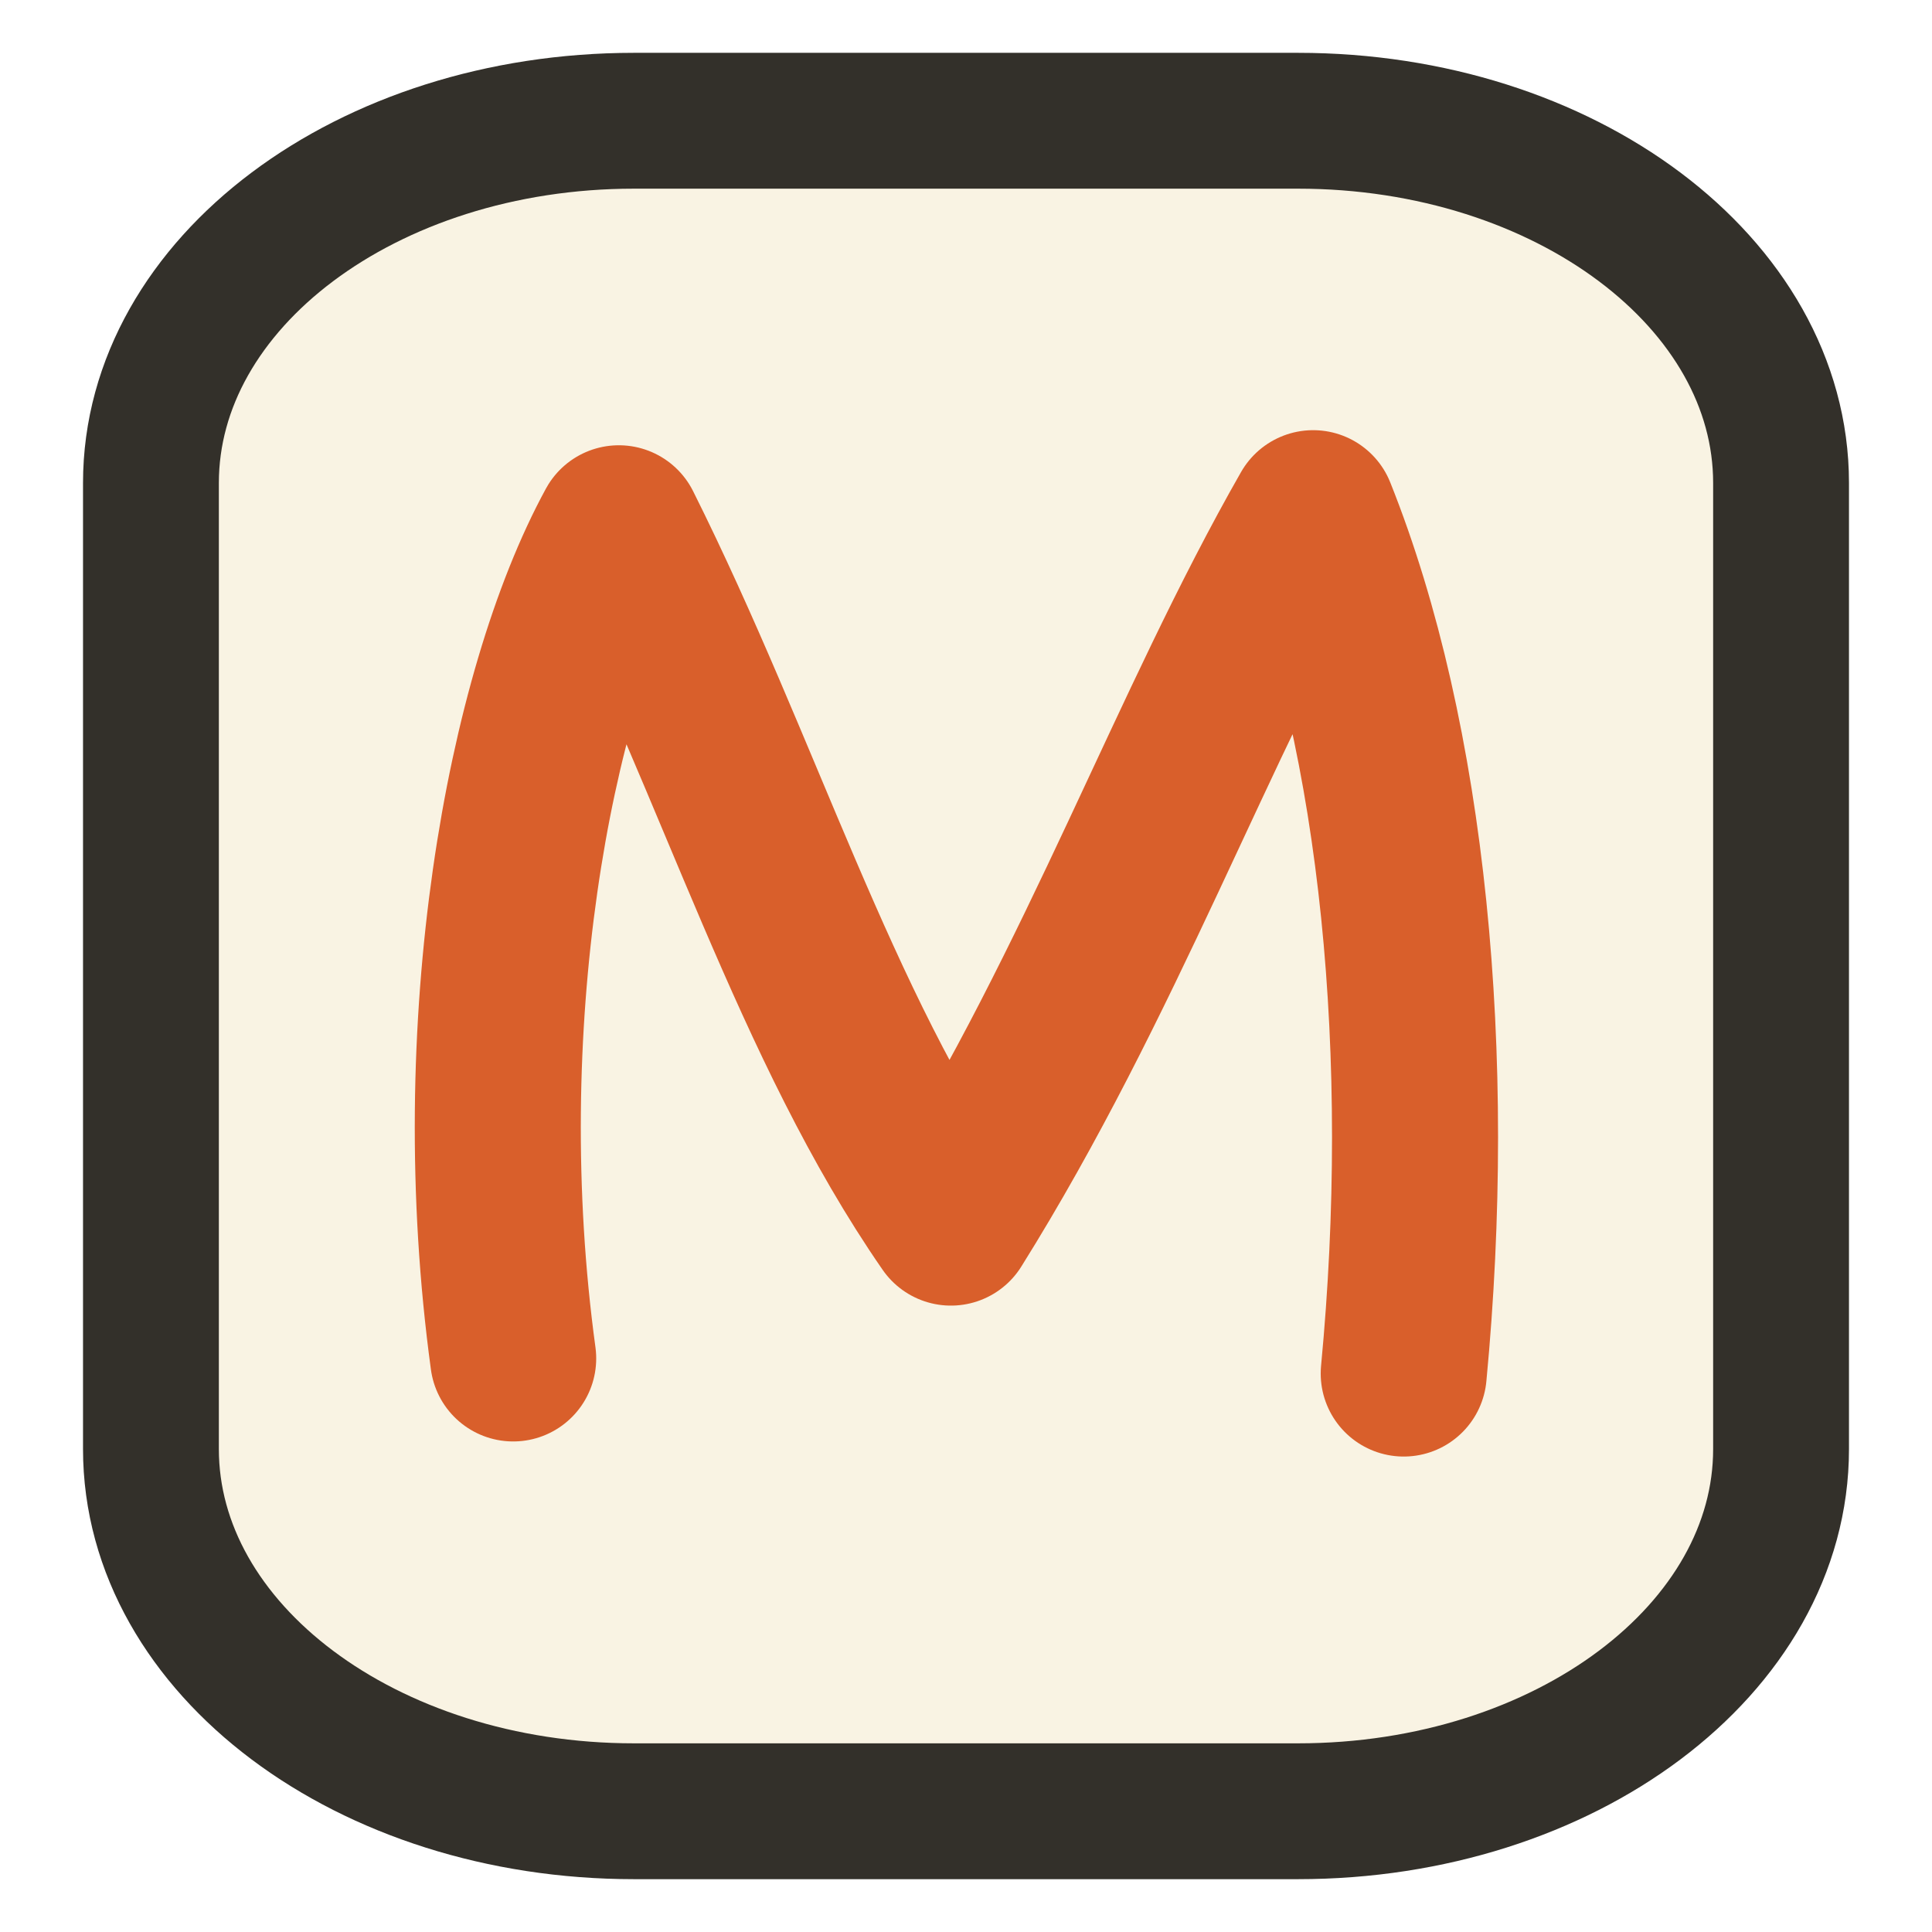
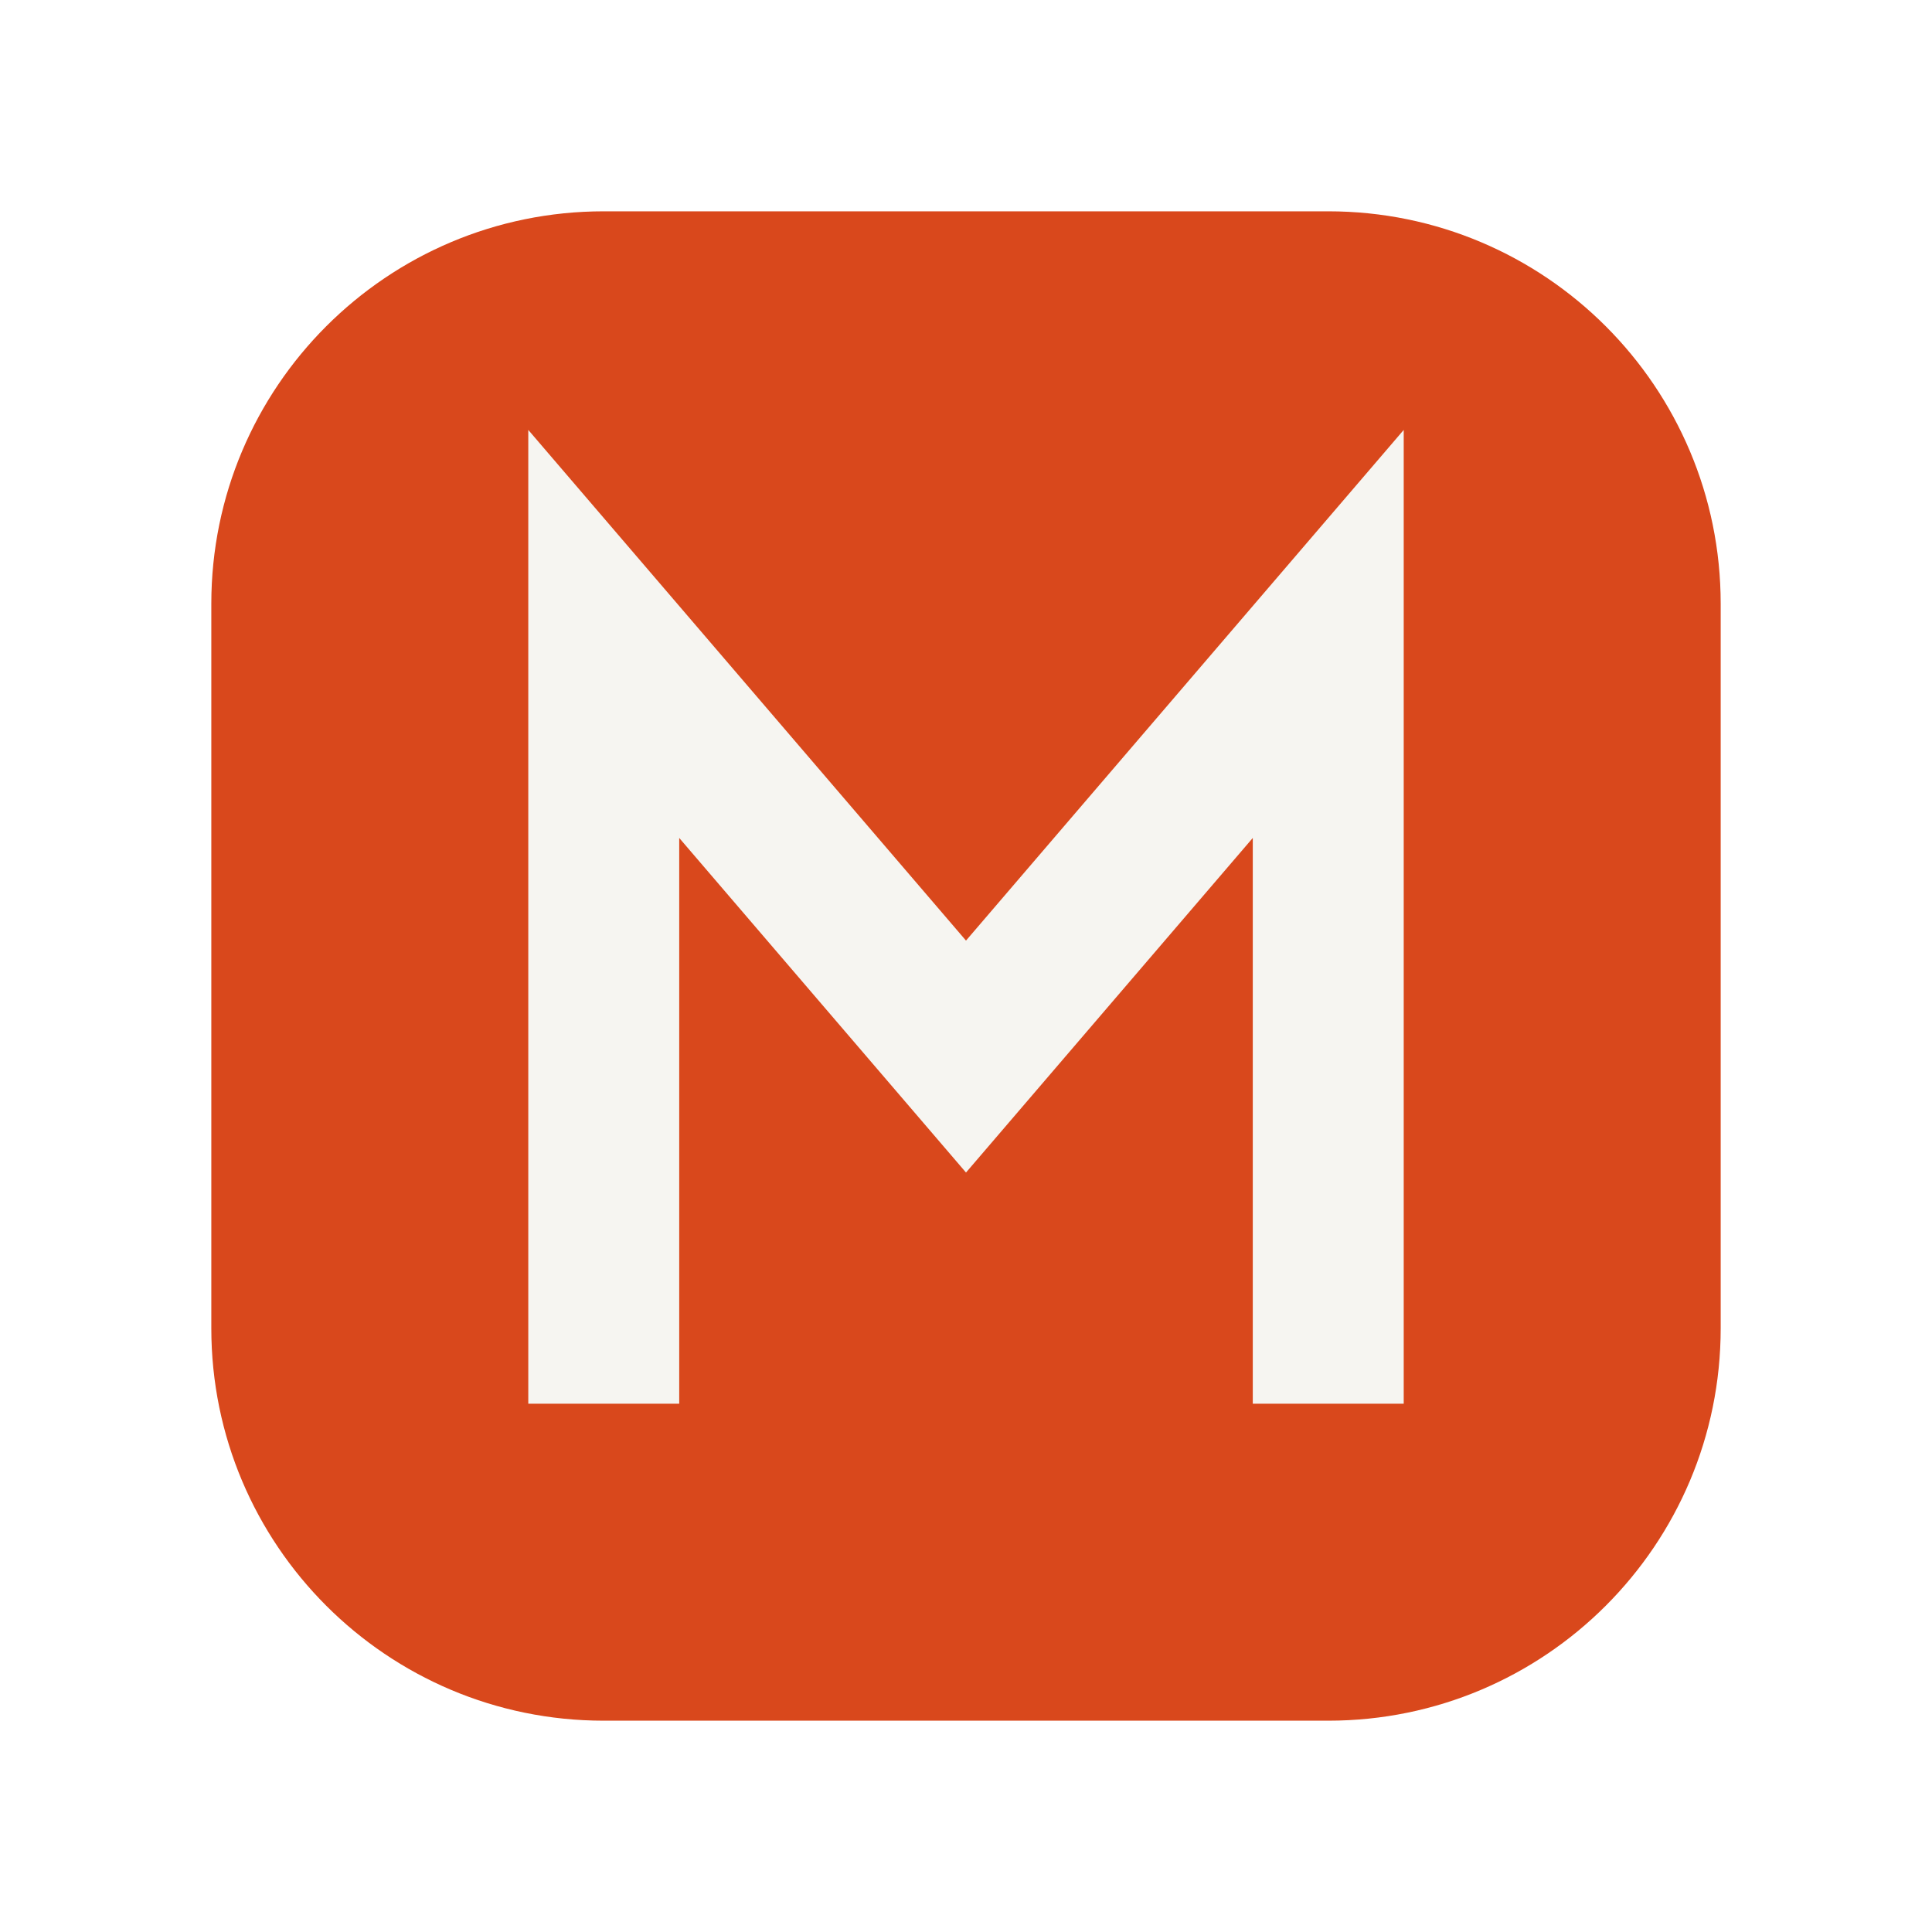
<svg xmlns="http://www.w3.org/2000/svg" viewBox="0 0 64 64">
-   <rect x="5" y="4" width="54" height="56" rx="16" ry="12" fill="#f9f3e3" stroke="#33302a" stroke-width="4.5" />
-   <path d="M17 45 C 15.5 34, 17.5 23, 20.5 17.5 C 24.5 25.5, 27 34, 31.5 40.5 C 36.5 32.5, 39.5 24, 43.5 17 C 46.5 24.5, 47.5 35, 46.5 45.5" fill="none" stroke="#d95f2b" stroke-width="5.5" stroke-linecap="round" stroke-linejoin="round" />
+   <rect x="7" y="7" width="50" height="50" rx="13" fill="#D9481C" />
+   <path d="M20 44 V21 l12 14 12-14 v23" fill="none" stroke="#F6F5F1" stroke-width="5" stroke-linecap="square" stroke-linejoin="miter" />
</svg>
